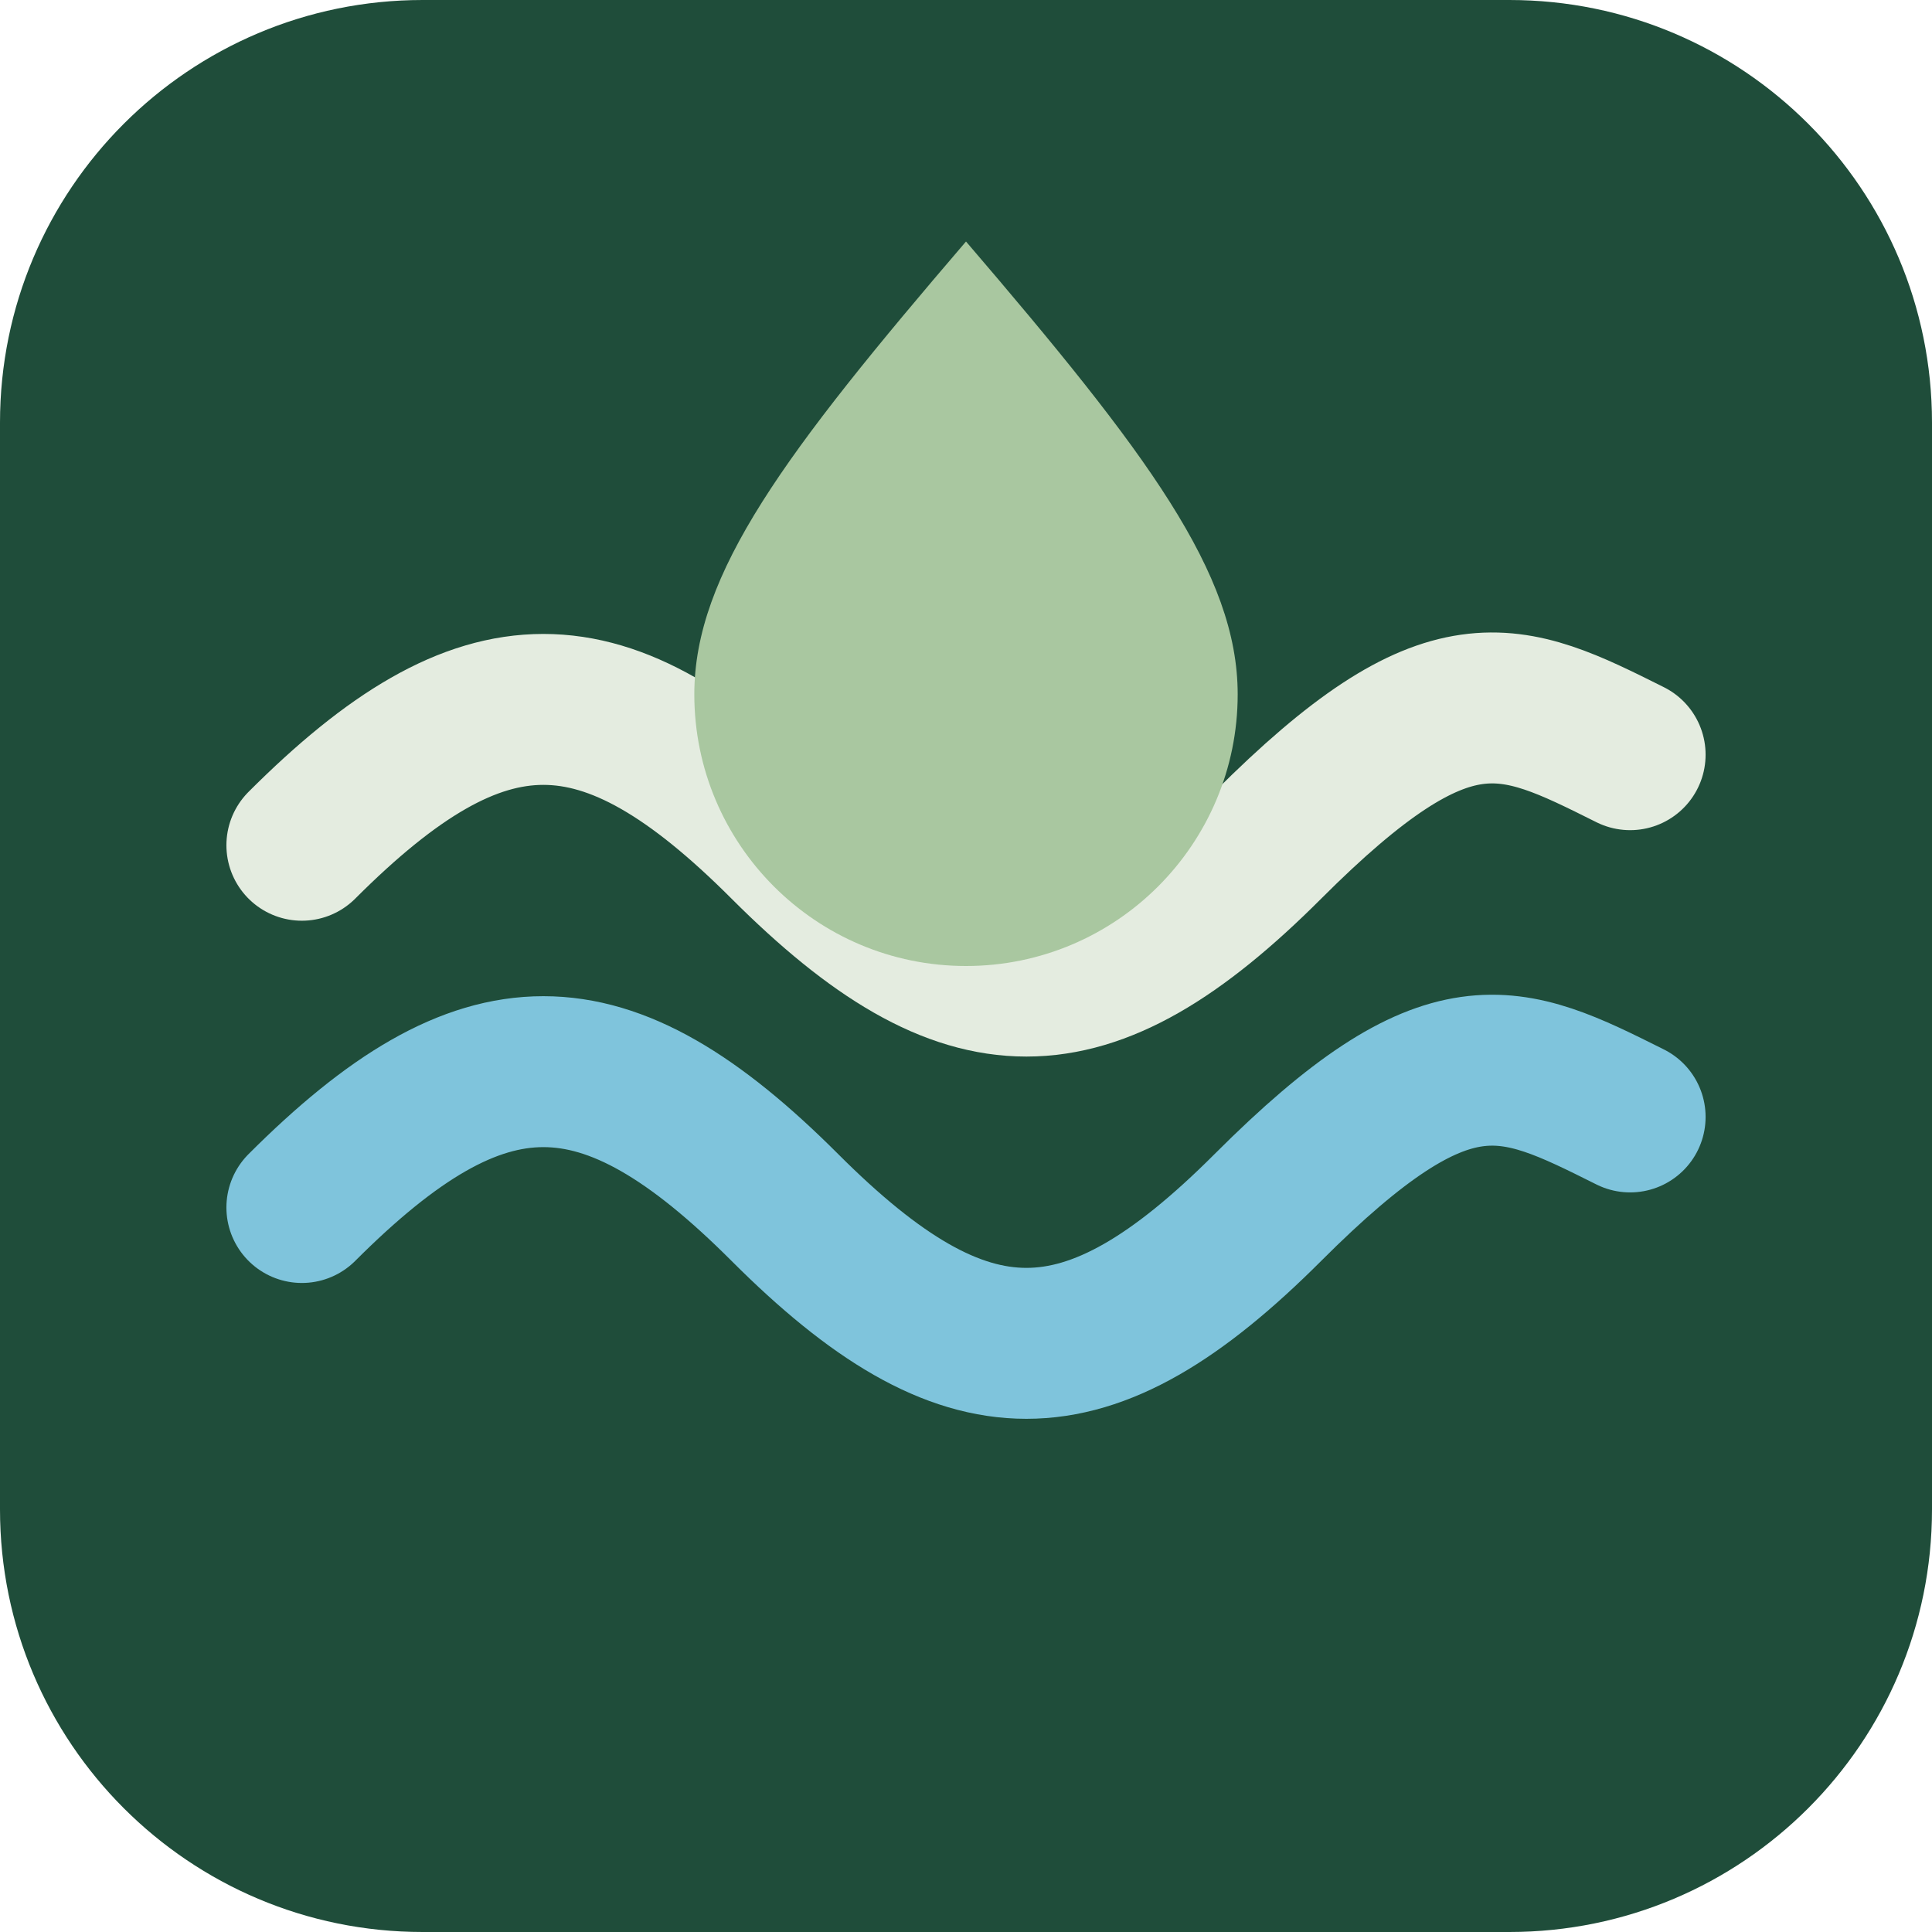
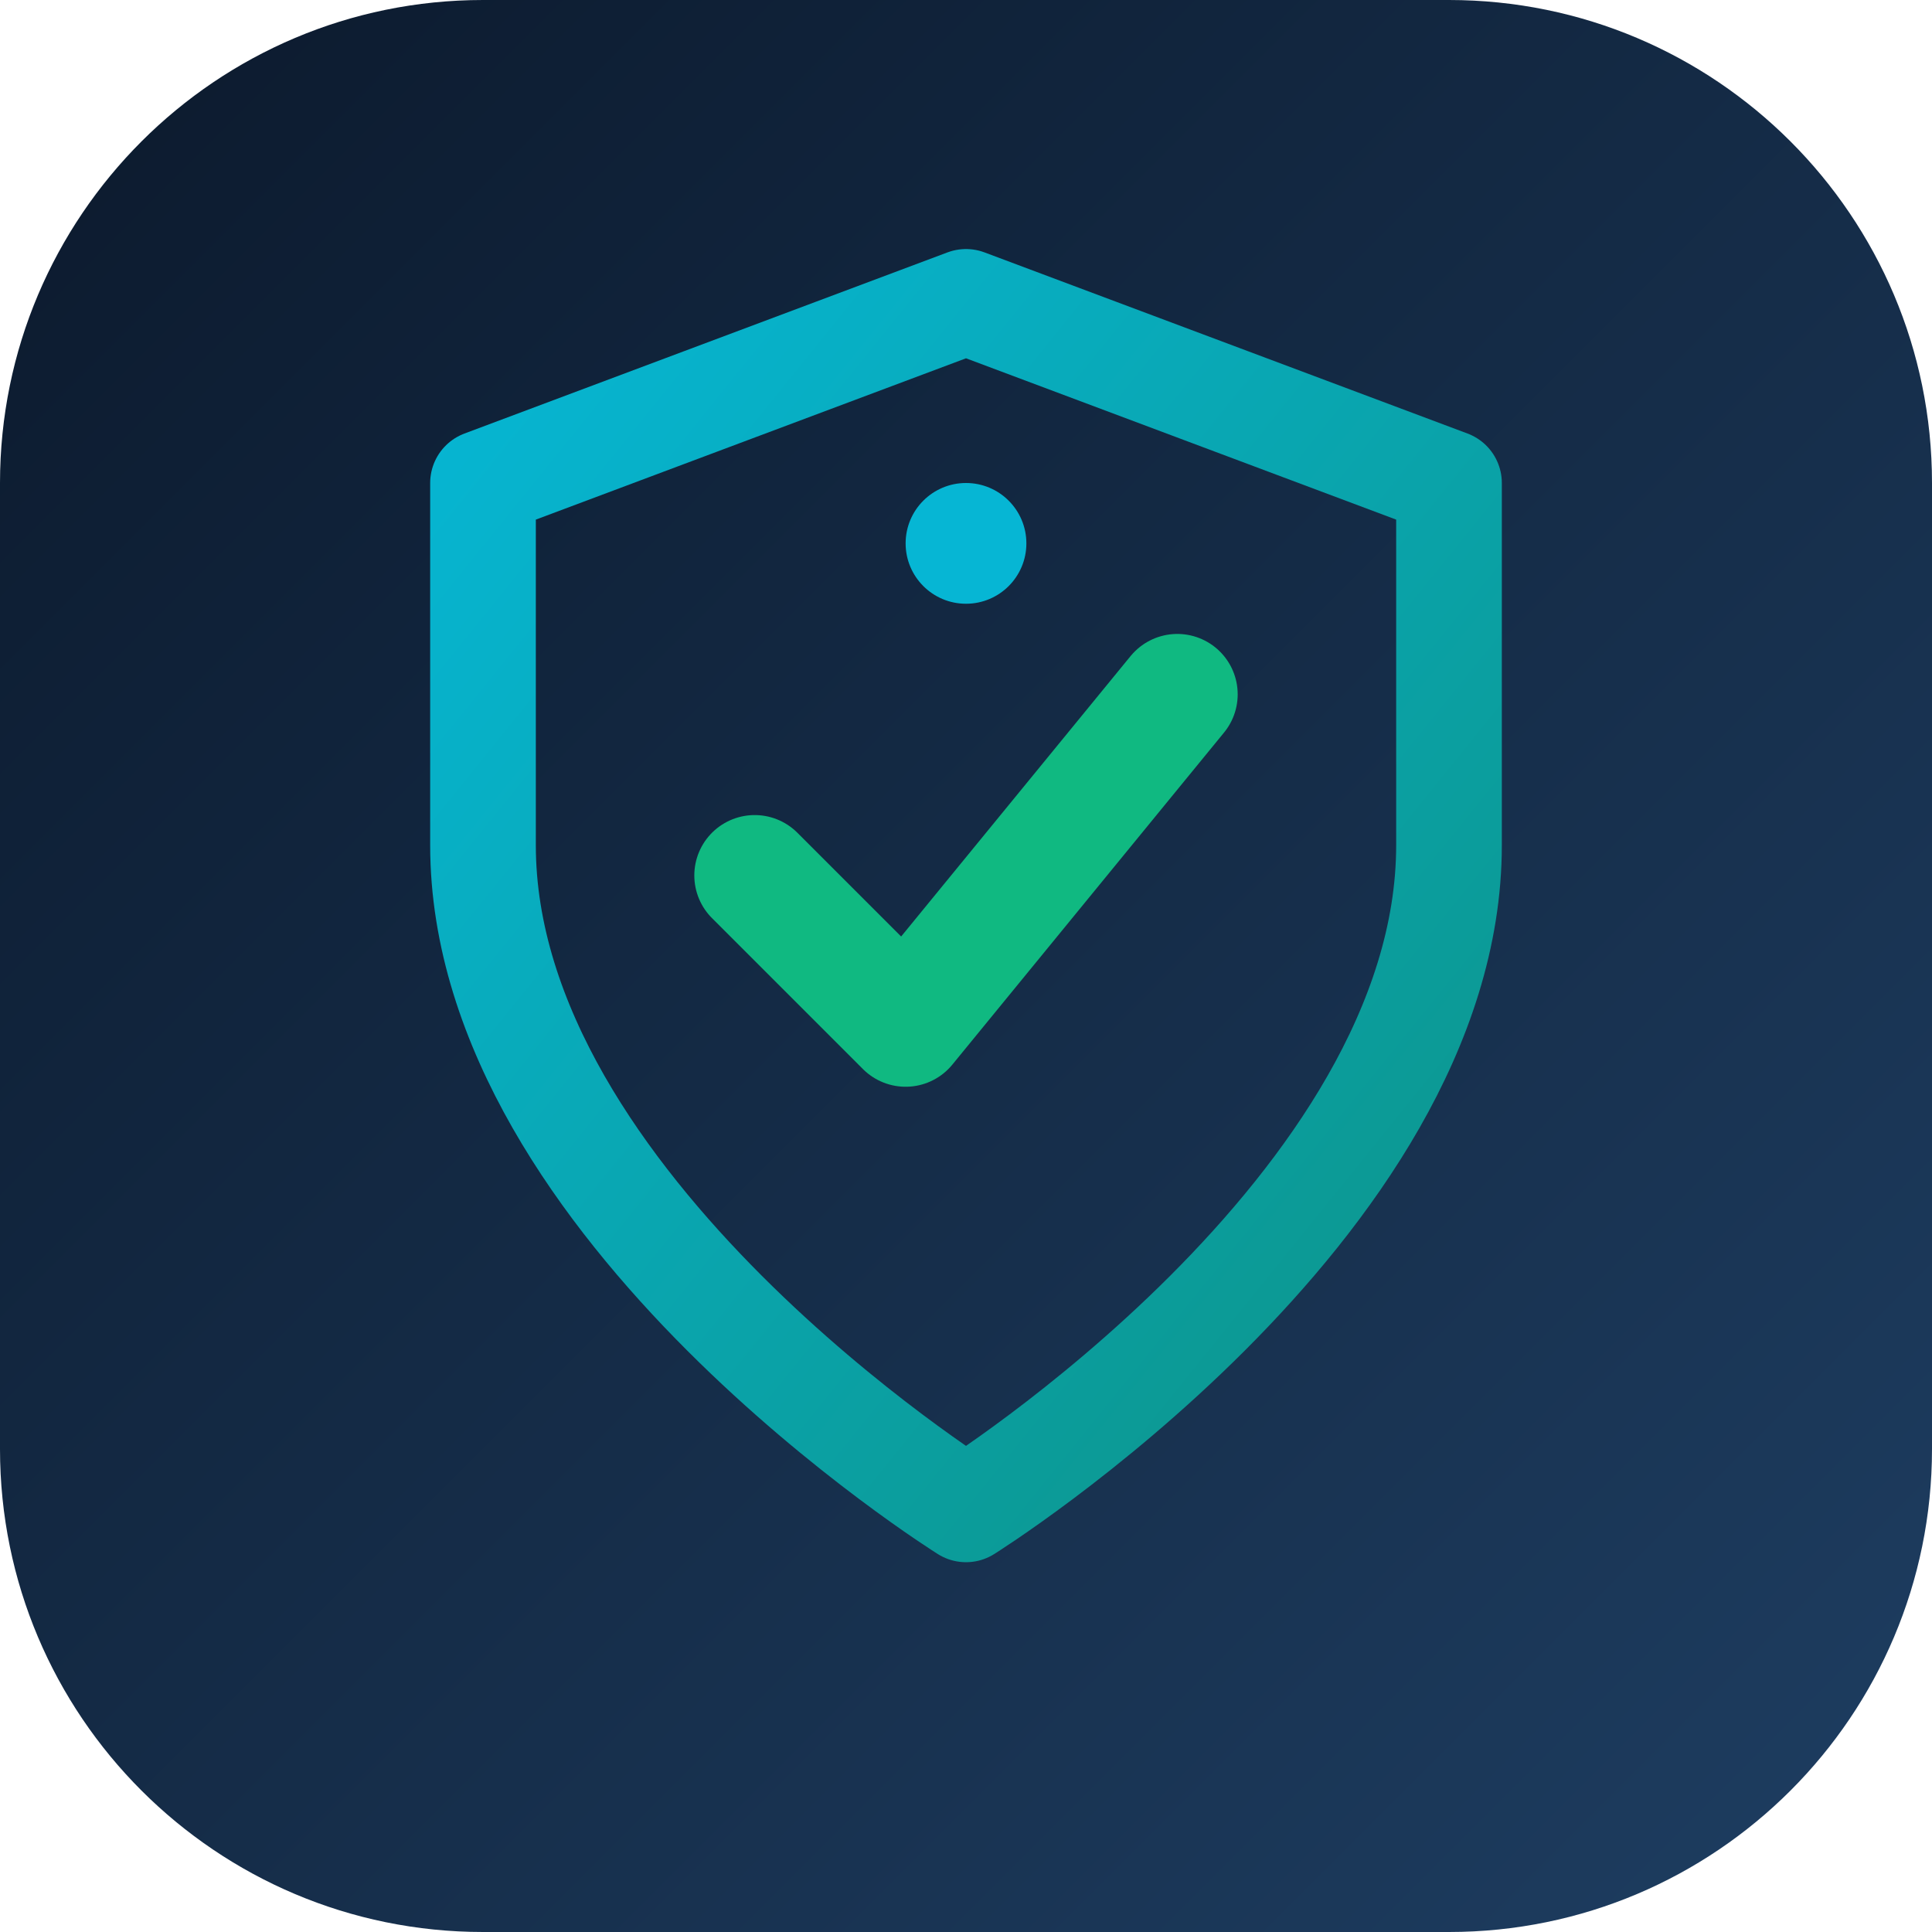
<svg xmlns="http://www.w3.org/2000/svg" viewBox="0 0 64 64">
-   <rect width="64" height="64" rx="14" fill="#1f4d3a" />
-   <path d="M10 40c6-6 10-6 16 0s10 6 16 0 8-5 12-3" fill="none" stroke="#7fc4dc" stroke-width="5" stroke-linecap="round" />
-   <path d="M10 28c6-6 10-6 16 0s10 6 16 0 8-5 12-3" fill="none" stroke="#e4ece0" stroke-width="5" stroke-linecap="round" />
-   <path d="M32 8c6 7 9 11 9 15a9 9 0 0 1-18 0c0-4 3-8 9-15z" fill="#a9c7a0" />
+   <defs>
+     <linearGradient id="civicGrad" x1="0%" y1="0%" x2="100%" y2="100%">
+       <stop offset="0%" stop-color="#0B192C" />
+       <stop offset="100%" stop-color="#1E3E62" />
+     </linearGradient>
+     <linearGradient id="tealGrad" x1="0%" y1="0%" x2="100%" y2="100%">
+       <stop offset="0%" stop-color="#06B6D4" />
+       <stop offset="100%" stop-color="#0D9488" />
+     </linearGradient>
+   </defs>
+   <rect width="64" height="64" rx="16" fill="url(#civicGrad)" />
+   <path d="M32 10 L48 16 V28 C48 40 32 50 32 50 C32 50 16 40 16 28 V16 Z" fill="none" stroke="url(#tealGrad)" stroke-width="3.5" stroke-linejoin="round" />
+   <path d="M25 29 L30 34 L39 23" fill="none" stroke="#10B981" stroke-width="4" stroke-linecap="round" stroke-linejoin="round" />
+   <circle cx="32" cy="18" r="2" fill="#06B6D4" />
</svg>
